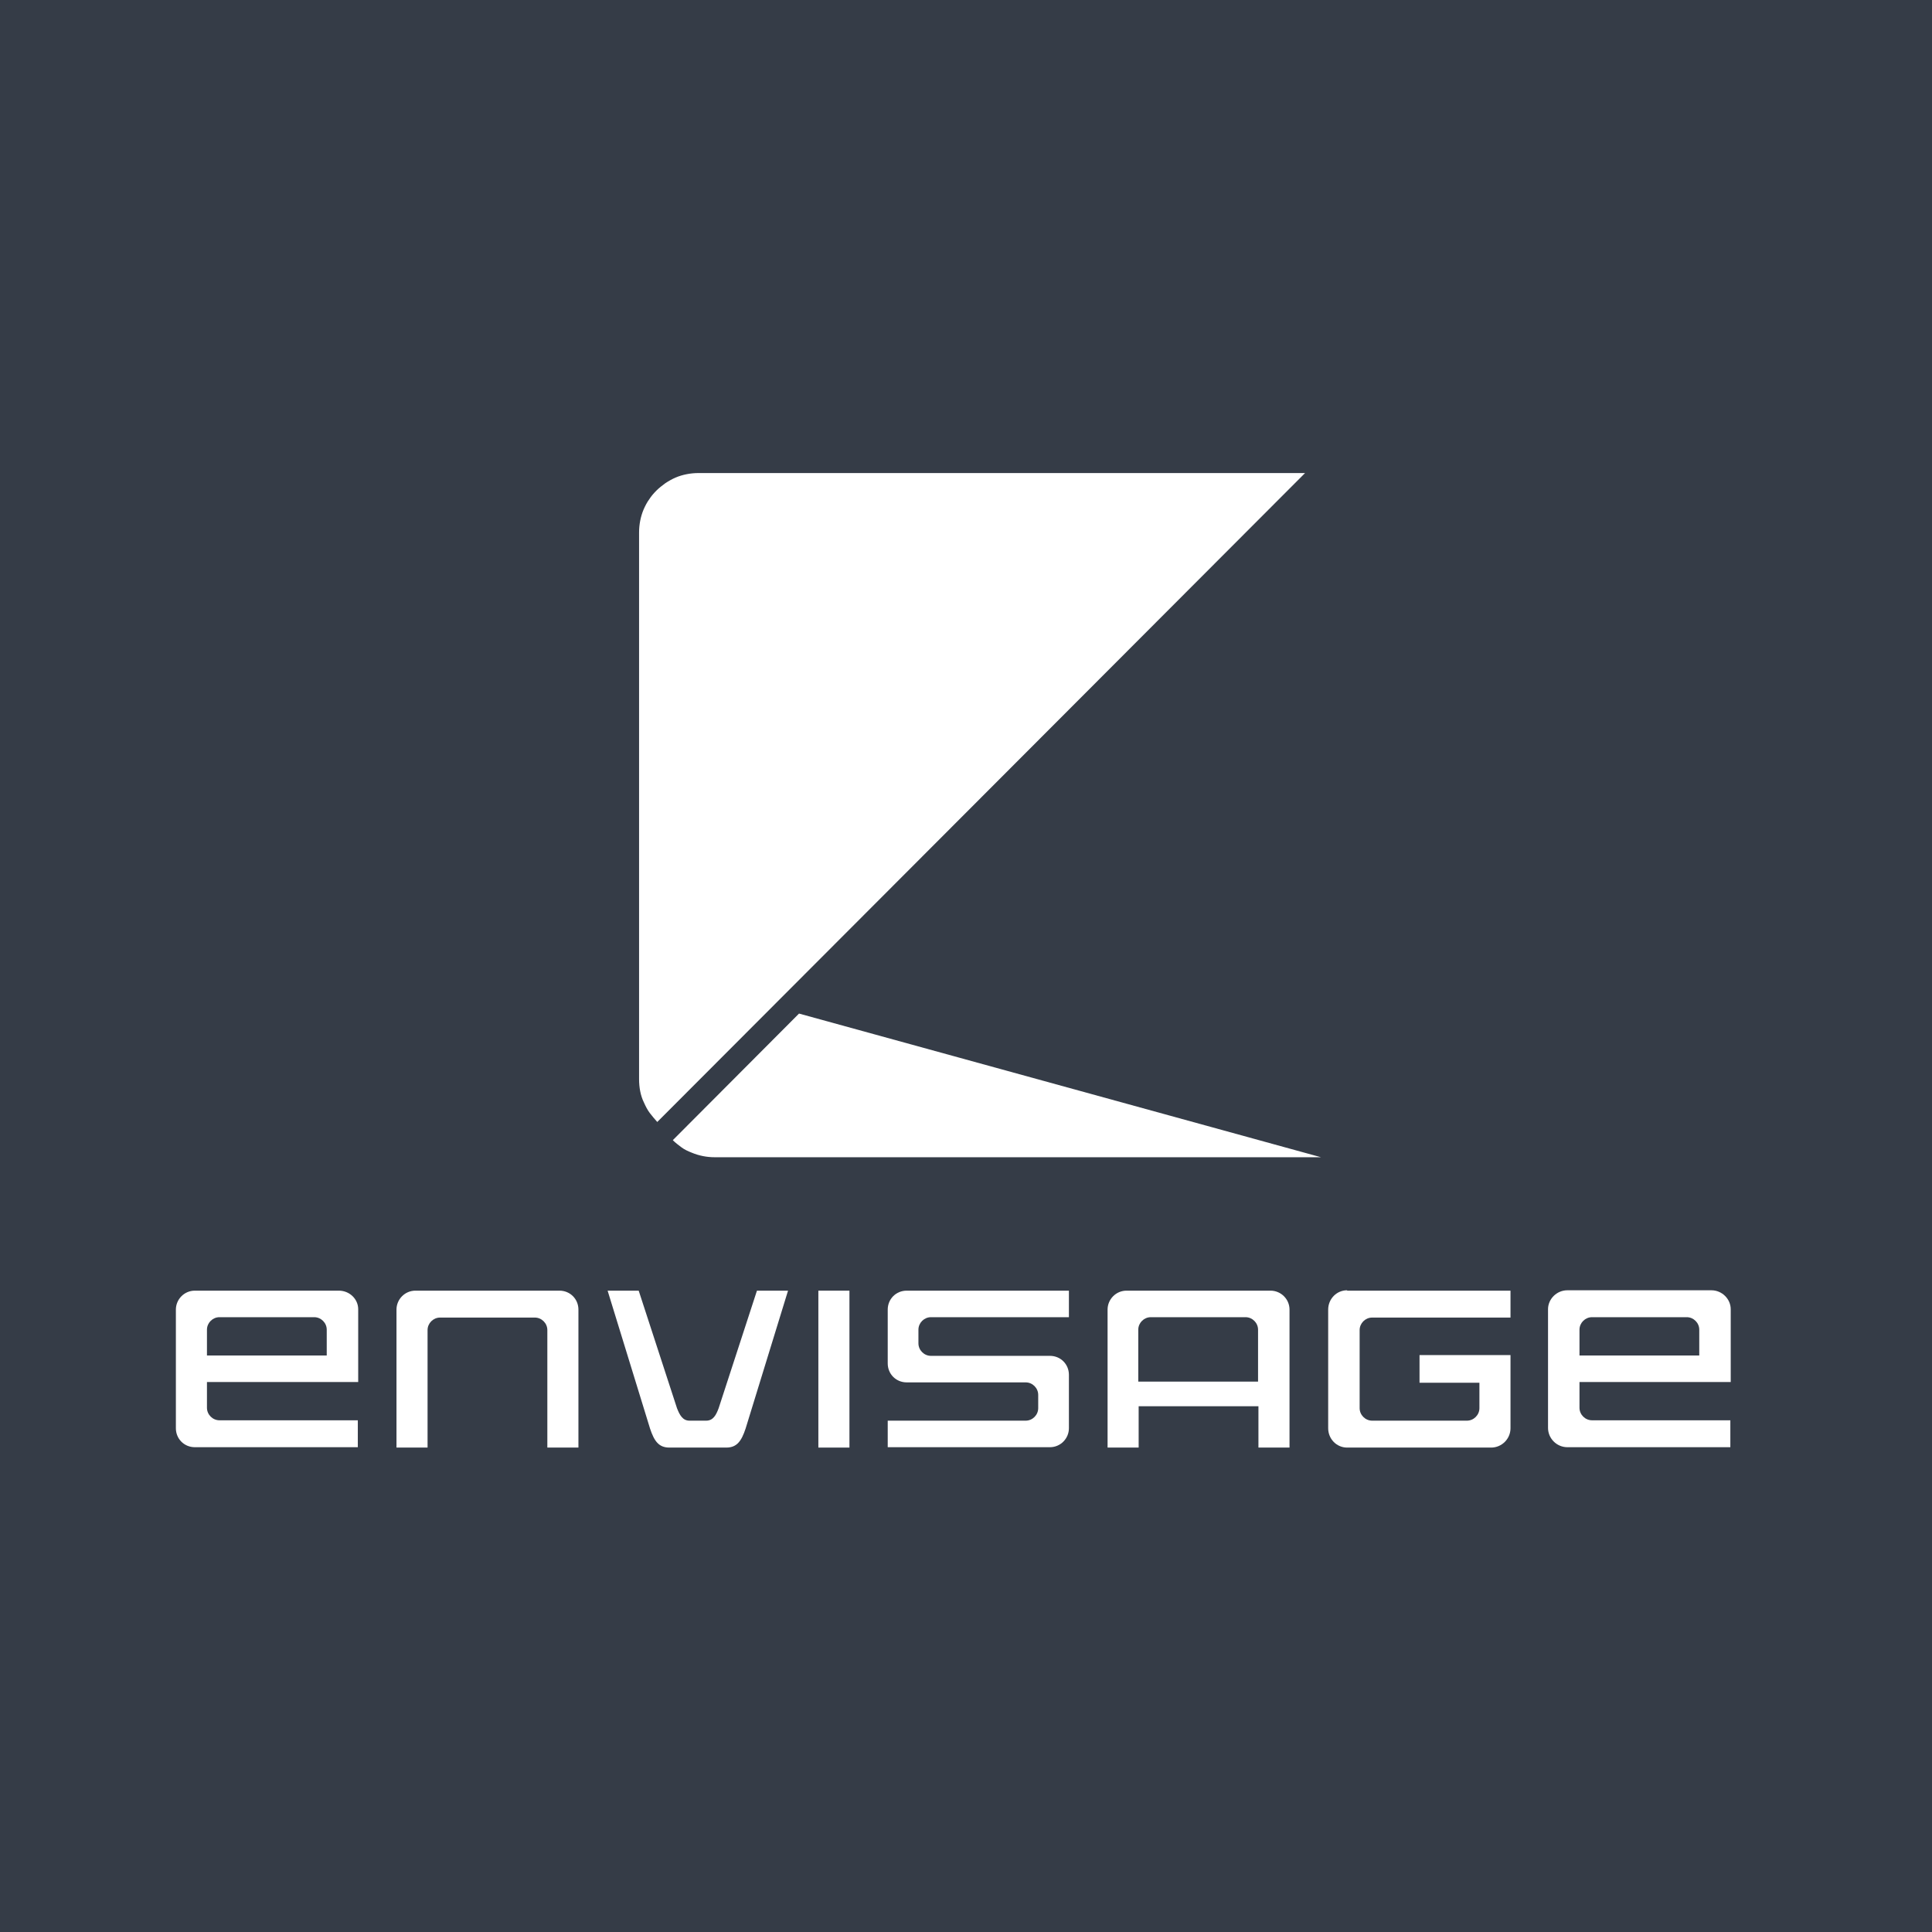
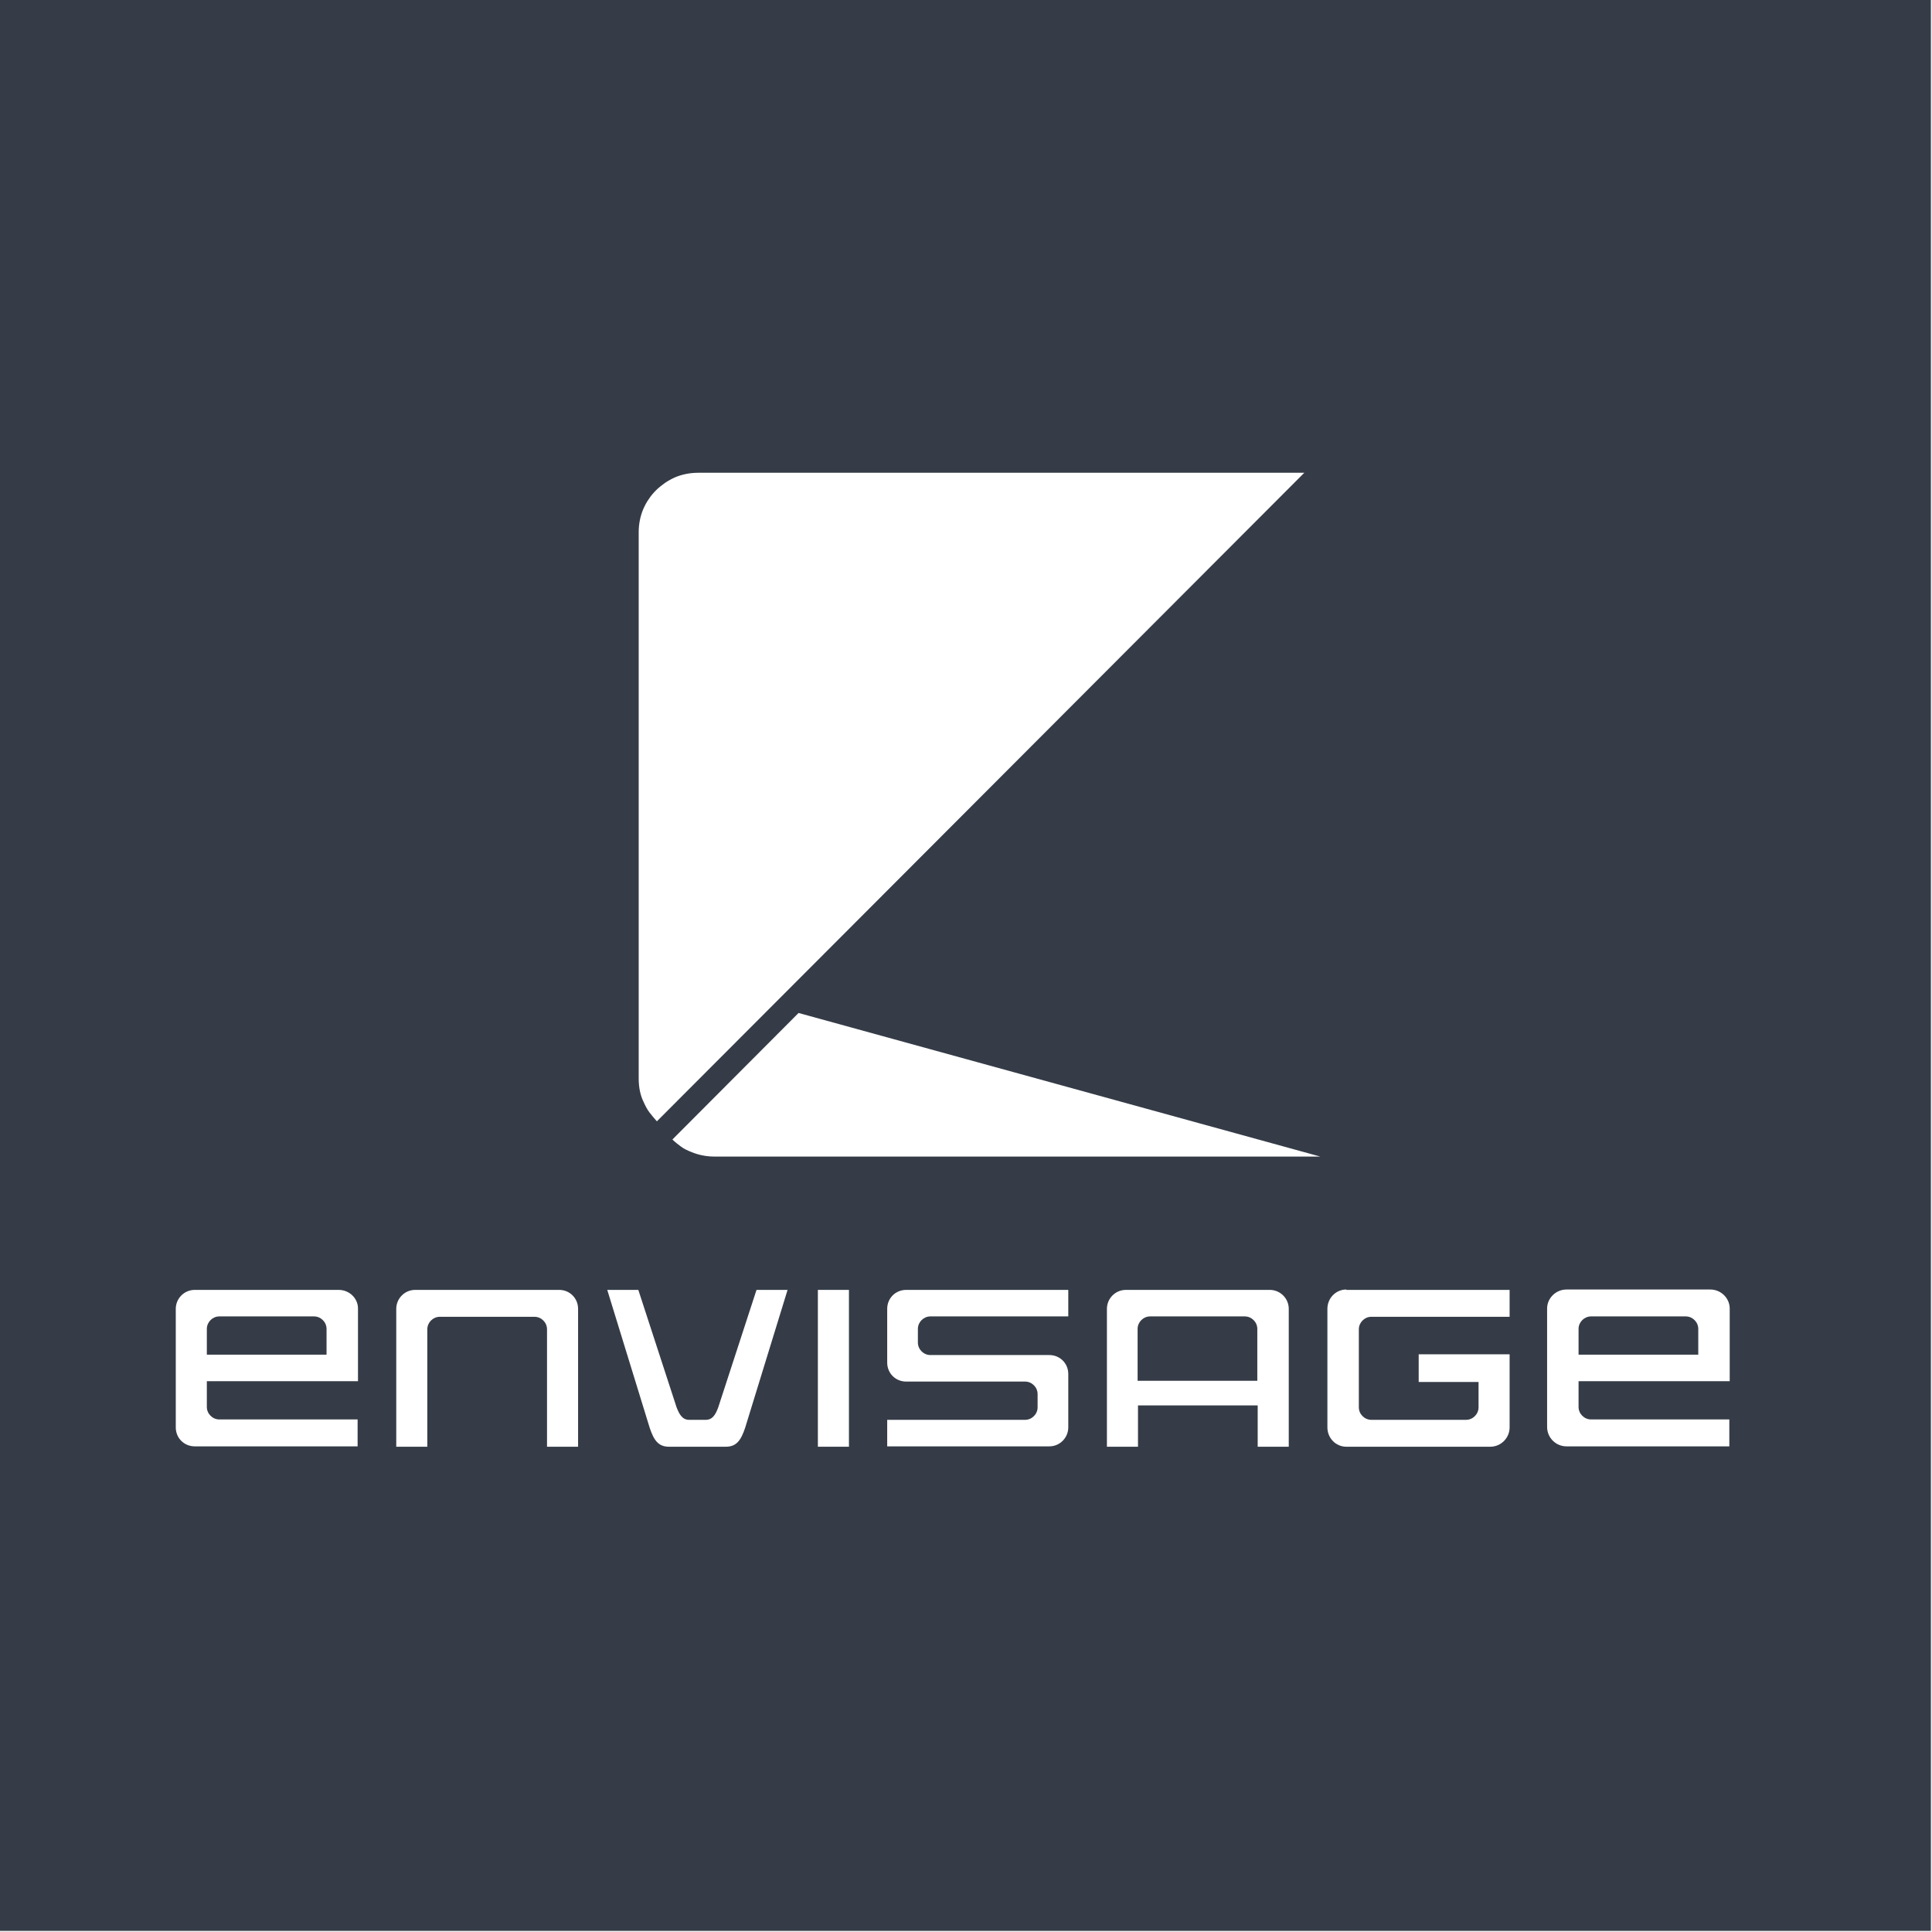
- <svg xmlns="http://www.w3.org/2000/svg" version="1.1" id="Layer_1" x="0px" y="0px" viewBox="0 0 509.7 509.7" enable-background="new 0 0 509.7 509.7" xml:space="preserve">
-   <rect y="0" fill="#353C47" width="509.7" height="509.7" />
-   <g>
-     <path fill="#FFFFFF" d="M147.6,340.5h-38c-2.8,0-5,2.3-5,5v36.4h5h3.2v-31c0-1.8,1.5-3.3,3.3-3.3h25c1.8,0,3.3,1.5,3.3,3.3v31h8.2   v-36.4C152.6,342.7,150.4,340.5,147.6,340.5" />
-     <path fill="#FFFFFF" d="M451.5,340.4h-38c-2.8,0-5.1,2.3-5.1,5v31.3c0,2.8,2.3,5.1,5.1,5.1h43v-7.1H420c-1.8,0-3.3-1.5-3.3-3.3   v-6.8h39.9v-0.1v-19.1C456.6,342.7,454.3,340.4,451.5,340.4 M416.7,357.6v-6.8c0-1.8,1.5-3.3,3.3-3.3h25c1.8,0,3.3,1.5,3.3,3.3v6.8   H416.7z" />
-     <path fill="#FFFFFF" d="M199.7,340.5l-10.1,31c-0.7,1.9-1.5,3.3-3.3,3.3h-4.4c-1.8,0-2.6-1.5-3.3-3.3l-10.1-31h-3.2h-5l11.2,36.4   c1.1,3.3,2.3,5,5.1,5h15c2.8,0,4-1.7,5.1-5l11.2-36.4H199.7z" />
-     <rect x="215.9" y="340.5" fill="#FFFFFF" width="8.2" height="41.4" />
-     <path fill="#FFFFFF" d="M277,357.7h-31.4c-1.8,0-3.3-1.5-3.3-3.3v-3.6c0-1.8,1.5-3.3,3.3-3.3H282v-7h-42.8c-2.8,0-5,2.2-5,5v14.2   c0,2.8,2.2,5,5,5h31.4c1.8,0,3.3,1.5,3.3,3.3v3.5c0,1.8-1.5,3.3-3.3,3.3h-36.3h-0.1v7H277c2.8,0,5-2.3,5-5v-14.1   C282,359.9,279.8,357.7,277,357.7" />
-     <path fill="#FFFFFF" d="M89.4,340.5h-38c-2.8,0-5,2.3-5,5v31.3c0,2.8,2.2,5,5,5h43v-7.1H57.9c-1.8,0-3.3-1.5-3.3-3.3v-6.8h39.9   v-0.1v-19.1C94.5,342.7,92.2,340.5,89.4,340.5 M86.2,357.6H54.6v-6.8c0-1.8,1.5-3.3,3.3-3.3h25c1.8,0,3.3,1.5,3.3,3.3V357.6z" />
-     <path fill="#FFFFFF" d="M355.4,340.4c-2.8,0-5,2.3-5,5.1v31.3c0,2.8,2.2,5.1,5,5.1h38c2.8,0,5.1-2.3,5.1-5.1v-19.3h-24v7.3h15.8   v6.7c0,1.8-1.5,3.3-3.3,3.3h-25c-1.8,0-3.3-1.5-3.3-3.3v-20.6c0-1.8,1.5-3.3,3.3-3.3h36.5v-7.1H355.4z" />
-     <path fill="#FFFFFF" d="M335.2,340.5h-38c-2.8,0-5,2.3-5,5v36.4h8.2V371H332v10.9h8.2v-36.4C340.2,342.7,337.9,340.5,335.2,340.5    M332,364.5h-31.7v-13.7c0-1.8,1.5-3.3,3.3-3.3h25c1.8,0,3.3,1.5,3.3,3.3V364.5z" />
-     <path fill="#FFFFFF" d="M177.5,300.8c0.7,0.7,1.5,1.3,2.3,1.9c0.8,0.6,1.7,1,2.7,1.4c1.9,0.8,4,1.2,6,1.2h160l-137.7-37.9   L177.5,300.8z" />
-     <path fill="#FFFFFF" d="M344.3,124.8h-160c-2.1,0-4.2,0.4-6.1,1.2c-0.9,0.4-1.8,0.9-2.7,1.5c-0.8,0.6-1.6,1.2-2.3,1.9   c-0.7,0.7-1.4,1.5-1.9,2.3c-0.6,0.8-1.1,1.8-1.5,2.7c-0.8,1.9-1.2,4-1.2,6.1v144.2c0,1.1,0.1,2.2,0.3,3.2c0.2,1,0.5,2,1,3   c0.4,0.9,0.9,1.9,1.5,2.7c0.6,0.8,1.3,1.6,2,2.4L344.3,124.8z" />
+ <svg xmlns="http://www.w3.org/2000/svg" width="510px" height="510px" viewBox="0 0 510 510" version="1.1">
+   <defs />
+   <g id="Page-1" stroke="none" stroke-width="1" fill="none" fill-rule="evenodd">
+     <g id="envisage">
+       <rect id="Rectangle-path" fill="#353C47" x="0" y="0" width="509.7" height="509.7" />
+       <g id="Group" transform="translate(46, 124)" fill="#FFFFFF">
+         <path d="M101.6,216.5 L63.6,216.5 C60.8,216.5 58.6,218.8 58.6,221.5 L58.6,257.9 L63.6,257.9 L66.8,257.9 L66.8,226.9 C66.8,225.1 68.3,223.6 70.1,223.6 L95.1,223.6 C96.9,223.6 98.4,225.1 98.4,226.9 L98.4,257.9 L106.6,257.9 L106.6,221.5 C106.6,218.7 104.4,216.5 101.6,216.5" id="Shape" />
+         <path d="M405.5,216.4 L367.5,216.4 C364.7,216.4 362.4,218.7 362.4,221.4 L362.4,252.7 C362.4,255.5 364.7,257.8 367.5,257.8 L410.5,257.8 L410.5,250.7 L374,250.7 C372.2,250.7 370.7,249.2 370.7,247.4 L370.7,240.6 L410.6,240.6 L410.6,240.5 L410.6,221.4 C410.6,218.7 408.3,216.4 405.5,216.4 L405.5,216.4 Z M370.7,233.6 L370.7,226.8 C370.7,225 372.2,223.5 374,223.5 L399,223.5 C400.8,223.5 402.3,225 402.3,226.8 L402.3,233.6 L370.7,233.6 L370.7,233.6 Z" id="Shape" />
+         <path d="M153.7,216.5 L143.6,247.5 C142.9,249.4 142.1,250.8 140.3,250.8 L135.9,250.8 C134.1,250.8 133.3,249.3 132.6,247.5 L122.5,216.5 L119.3,216.5 L114.3,216.5 L125.5,252.9 C126.6,256.2 127.8,257.9 130.6,257.9 L145.6,257.9 C148.4,257.9 149.6,256.2 150.7,252.9 L161.9,216.5 L153.7,216.5 L153.7,216.5 Z" id="Shape" />
+         <rect id="Rectangle-path" x="169.9" y="216.5" width="8.2" height="41.4" />
+         <path d="M231,233.7 L199.6,233.7 C197.8,233.7 196.3,232.2 196.3,230.4 L196.3,226.8 C196.3,225 197.8,223.5 199.6,223.5 L236,223.5 L236,216.5 L193.2,216.5 C190.4,216.5 188.2,218.7 188.2,221.5 L188.2,235.7 C188.2,238.5 190.4,240.7 193.2,240.7 L224.6,240.7 C226.4,240.7 227.9,242.2 227.9,244 L227.9,247.5 C227.9,249.3 226.4,250.8 224.6,250.8 L188.3,250.8 L188.2,250.8 L188.2,257.8 L231,257.8 C233.8,257.8 236,255.5 236,252.8 L236,238.7 C236,235.9 233.8,233.7 231,233.7" id="Shape" />
+         <path d="M43.4,216.5 L5.4,216.5 C2.6,216.5 0.4,218.8 0.4,221.5 L0.4,252.8 C0.4,255.6 2.6,257.8 5.4,257.8 L48.4,257.8 L48.4,250.7 L11.9,250.7 C10.1,250.7 8.6,249.2 8.6,247.4 L8.6,240.6 L48.5,240.6 L48.5,240.5 L48.5,221.4 C48.5,218.7 46.2,216.5 43.4,216.5 L43.4,216.5 Z M40.2,233.6 L8.6,233.6 L8.6,226.8 C8.6,225 10.1,223.5 11.9,223.5 L36.9,223.5 C38.7,223.5 40.2,225 40.2,226.8 L40.2,233.6 L40.2,233.6 Z" id="Shape" />
+         <path d="M309.4,216.4 C306.6,216.4 304.4,218.7 304.4,221.5 L304.4,252.8 C304.4,255.6 306.6,257.9 309.4,257.9 L347.4,257.9 C350.2,257.9 352.5,255.6 352.5,252.8 L352.5,233.5 L328.5,233.5 L328.5,240.8 L344.3,240.8 L344.3,247.5 C344.3,249.3 342.8,250.8 341,250.8 L316,250.8 C314.2,250.8 312.7,249.3 312.7,247.5 L312.7,226.9 C312.7,225.1 314.2,223.6 316,223.6 L352.5,223.6 L352.5,216.5 L309.4,216.5 L309.4,216.4 Z" id="Shape" />
+         <path d="M289.2,216.5 L251.2,216.5 C248.4,216.5 246.2,218.8 246.2,221.5 L246.2,257.9 L254.4,257.9 L254.4,247 L286,247 L286,257.9 L294.2,257.9 L294.2,221.5 C294.2,218.7 291.9,216.5 289.2,216.5 L289.2,216.5 Z M286,240.5 L254.3,240.5 L254.3,226.8 C254.3,225 255.8,223.5 257.6,223.5 L282.6,223.5 C284.4,223.5 285.9,225 285.9,226.8 L285.9,240.5 L286,240.5 Z" id="Shape" />
+         <path d="M131.5,176.8 C132.2,177.5 133,178.1 133.8,178.7 C134.6,179.3 135.5,179.7 136.5,180.1 C138.4,180.9 140.5,181.3 142.5,181.3 L302.5,181.3 L164.8,143.4 L131.5,176.8 L131.5,176.8 Z" id="Shape" />
+         <path d="M298.3,0.8 L138.3,0.8 C136.2,0.8 134.1,1.2 132.2,2 C131.3,2.4 130.4,2.9 129.5,3.5 C128.7,4.1 127.9,4.7 127.2,5.4 C126.5,6.1 125.8,6.9 125.3,7.7 C124.7,8.5 124.2,9.5 123.8,10.4 C123,12.3 122.6,14.4 122.6,16.5 L122.6,160.7 C122.6,161.8 122.7,162.9 122.9,163.9 C123.1,164.9 123.4,165.9 123.9,166.9 C124.3,167.8 124.8,168.8 125.4,169.6 C126,170.4 126.7,171.2 127.4,172 L298.3,0.8 L298.3,0.8 Z" id="Shape" />
+       </g>
+     </g>
  </g>
</svg>
